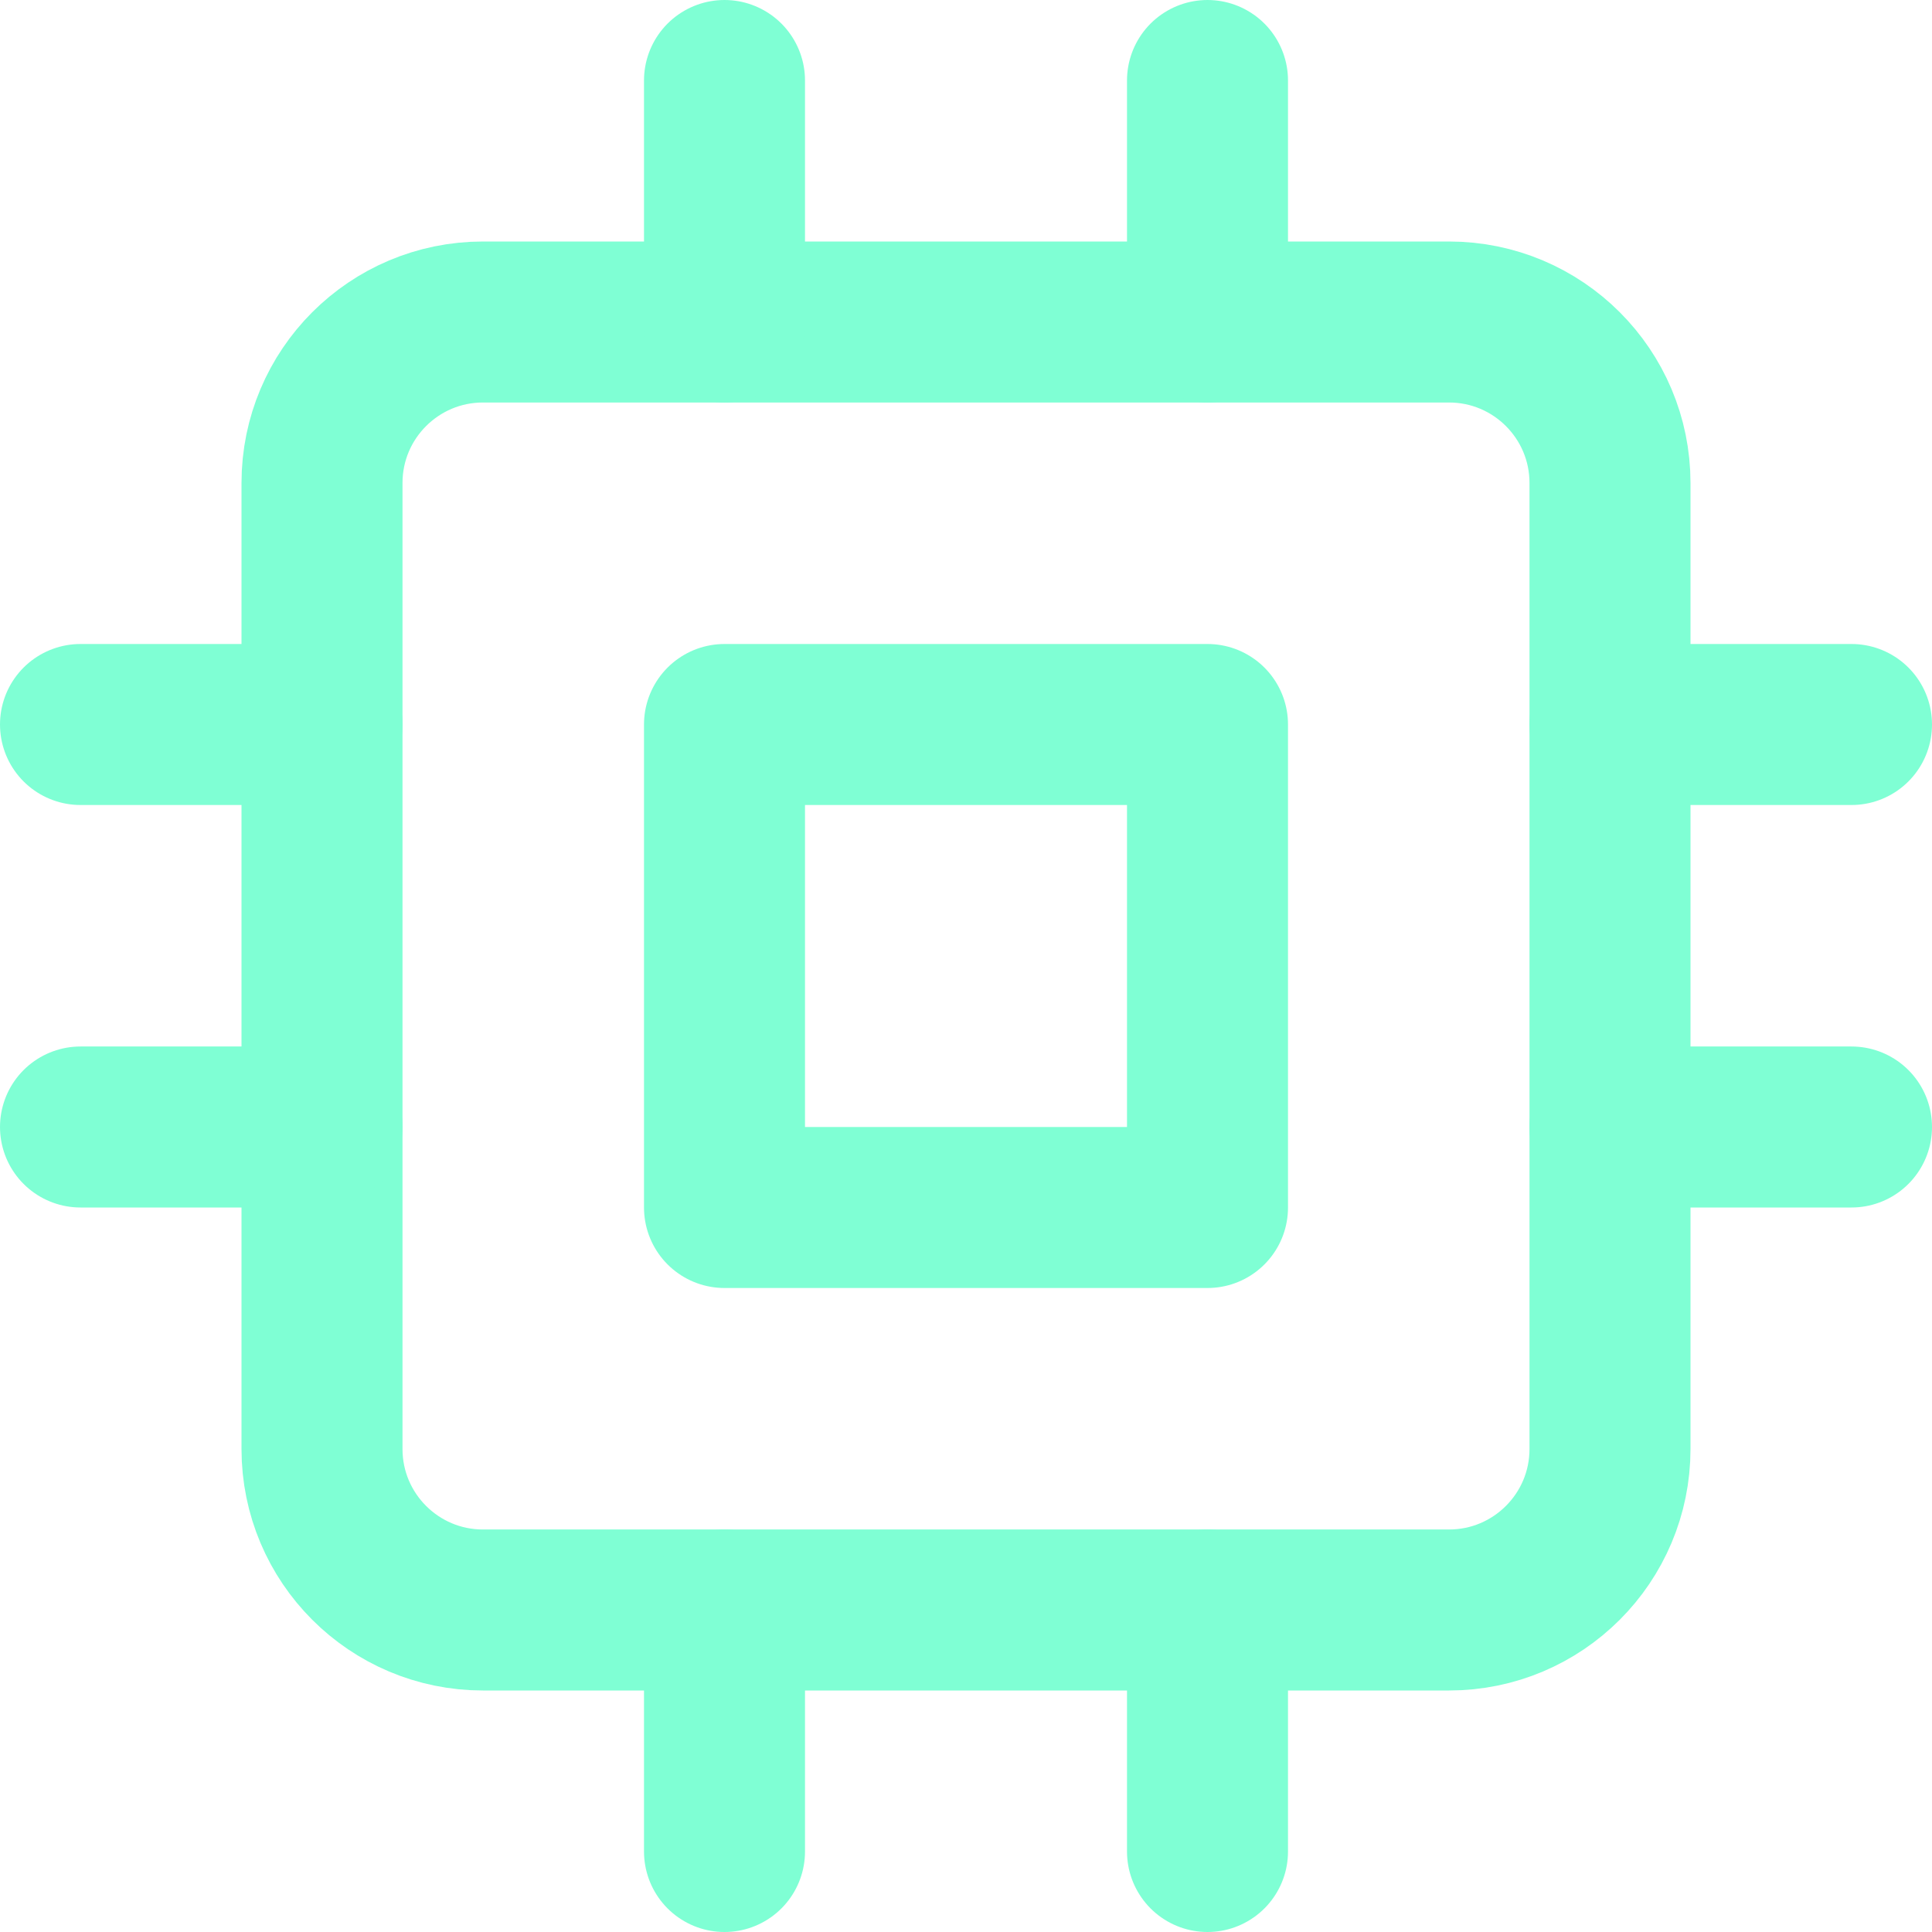
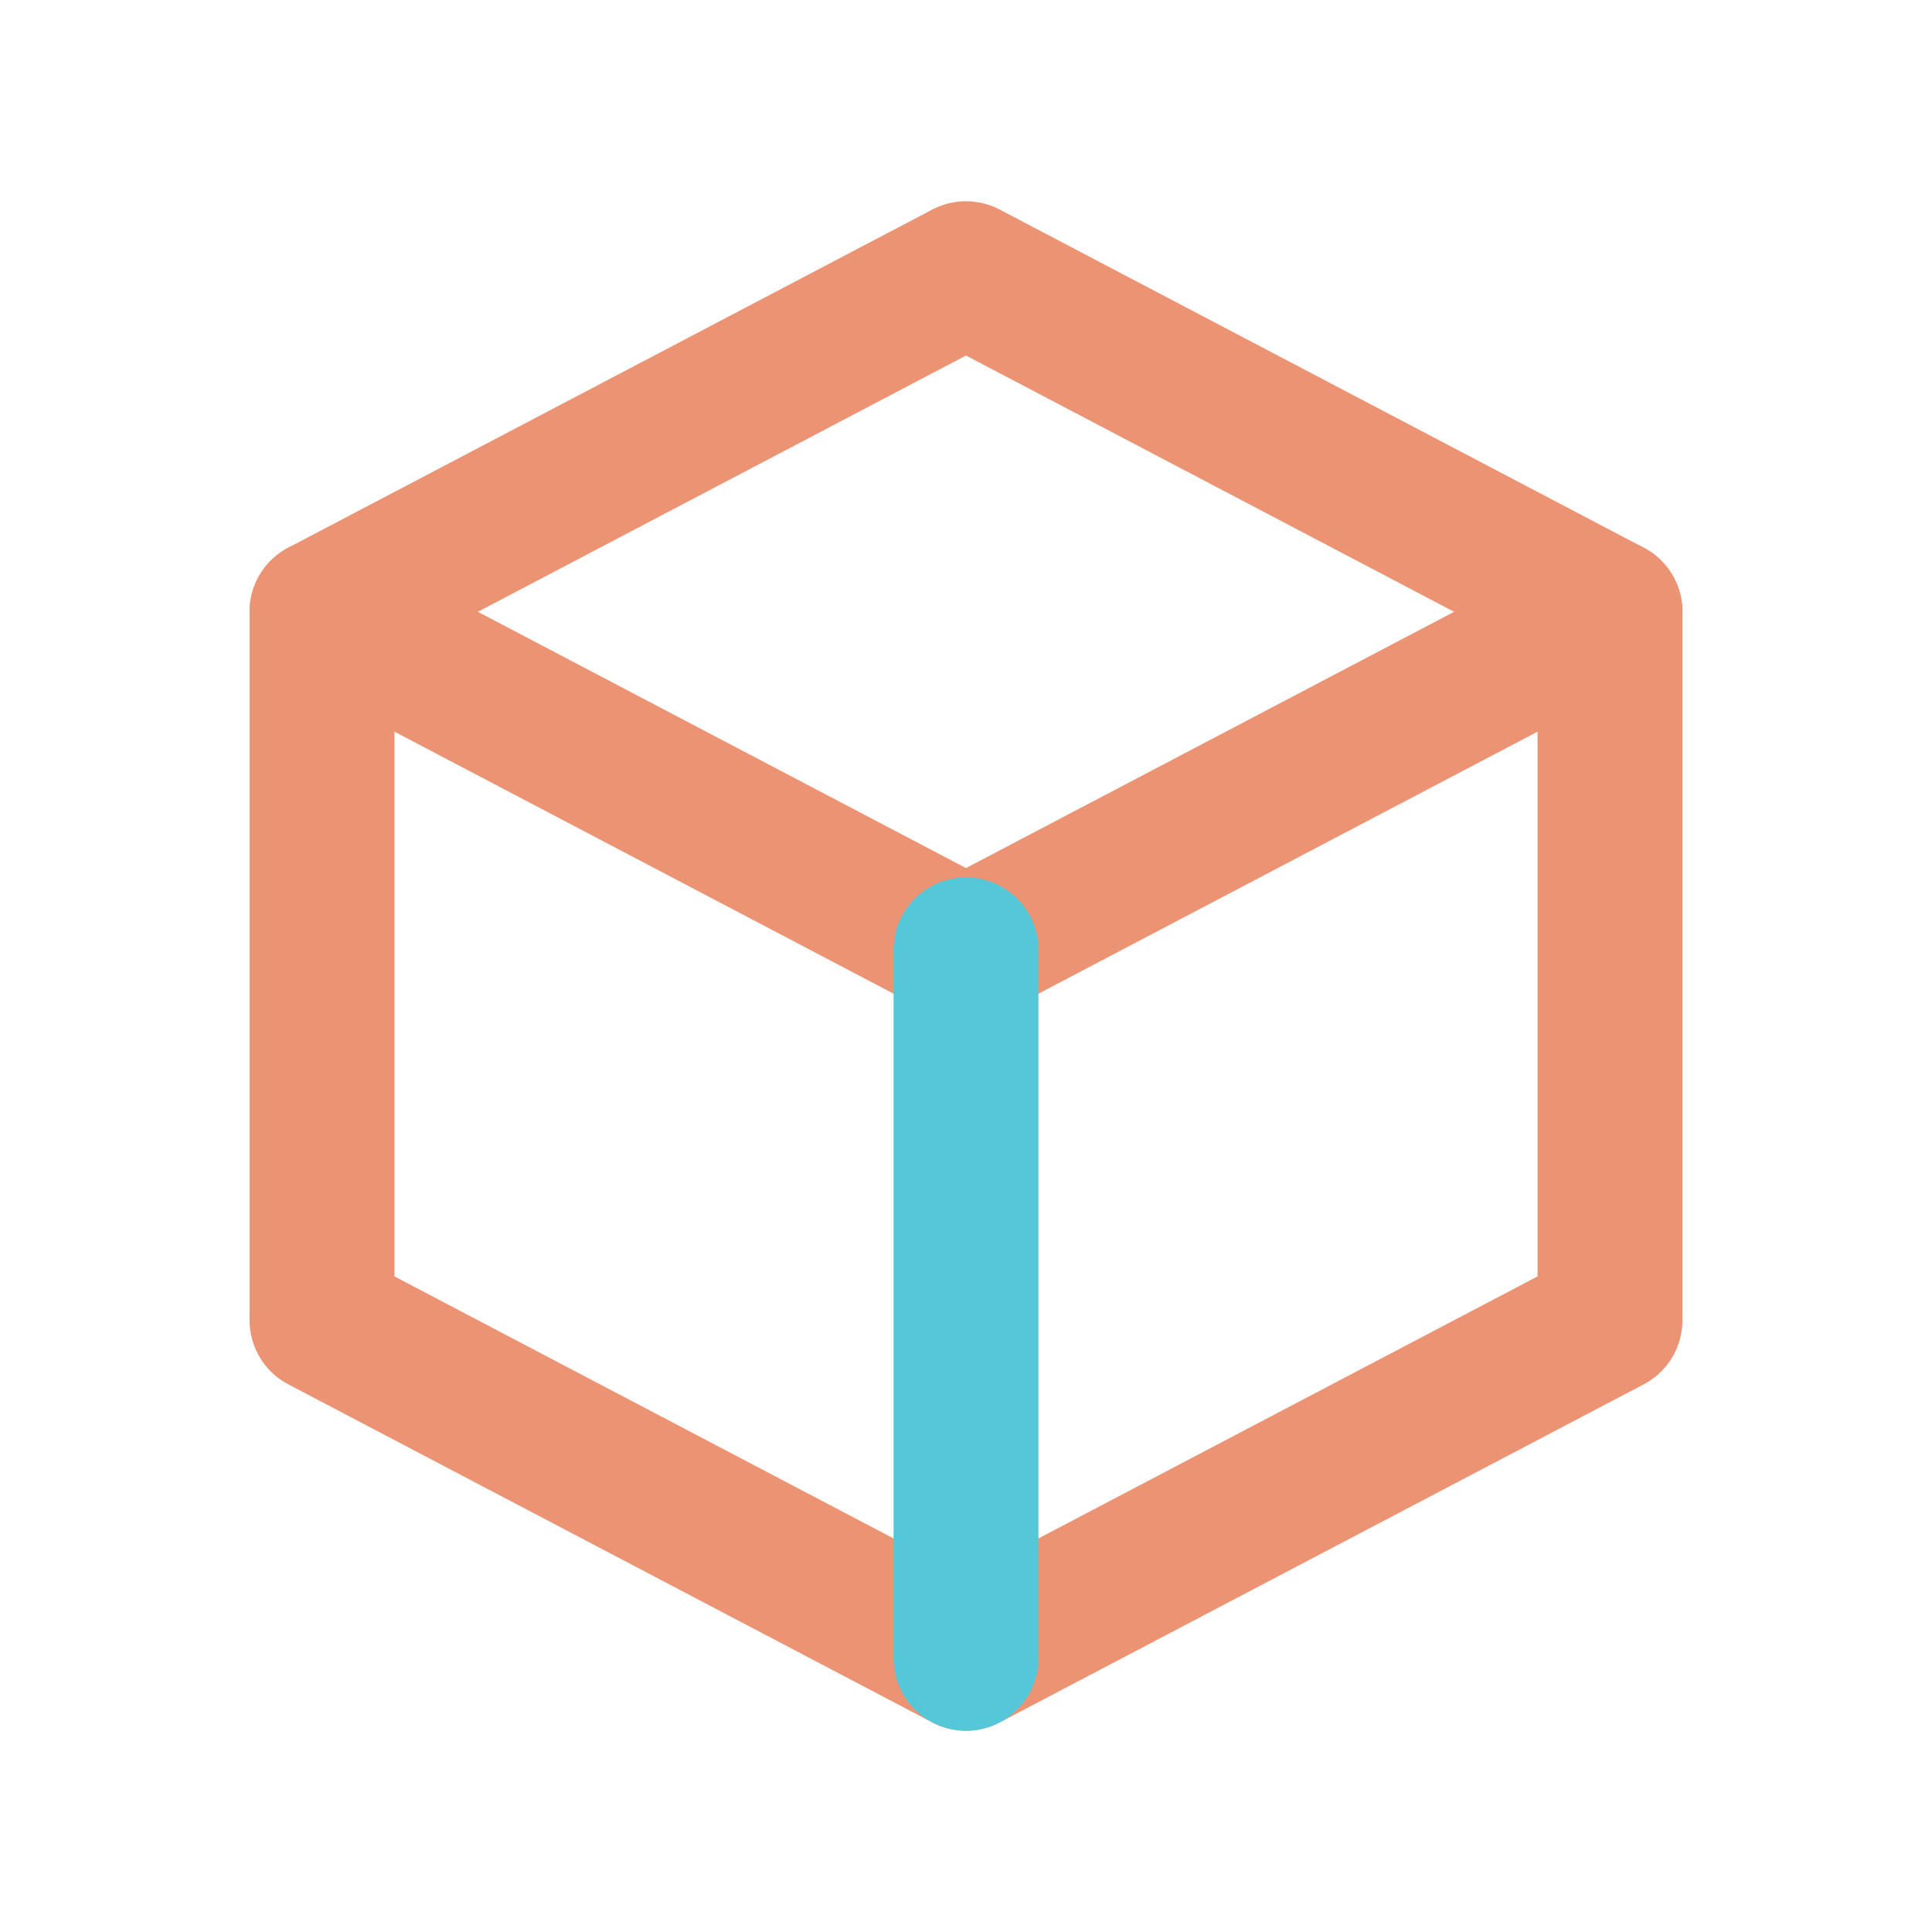
- <svg xmlns="http://www.w3.org/2000/svg" viewBox="0 0 24 24" fill="none" stroke="aquamarine" stroke-width="2" stroke-linecap="round" stroke-linejoin="round" class="feather feather-cpu">
-   <rect x="4" y="4" width="16" height="16" rx="2" ry="2" />
-   <rect x="9" y="9" width="6" height="6" />
-   <line x1="9" y1="1" x2="9" y2="4" />
-   <line x1="15" y1="1" x2="15" y2="4" />
-   <line x1="9" y1="20" x2="9" y2="23" />
-   <line x1="15" y1="20" x2="15" y2="23" />
-   <line x1="20" y1="9" x2="23" y2="9" />
-   <line x1="20" y1="14" x2="23" y2="14" />
-   <line x1="1" y1="9" x2="4" y2="9" />
-   <line x1="1" y1="14" x2="4" y2="14" />
+ <svg xmlns="http://www.w3.org/2000/svg" viewBox="0 0 24 24" width="24" height="24">
+   <g fill="none" stroke="#EC9374" stroke-width="1.8" stroke-linecap="round" stroke-linejoin="round">
+     <path d="M4 7.6l8-4.2 8 4.2v8.8l-8 4.2-8-4.2z" />
+     <path d="M4 7.6l8 4.2 8-4.2" />
+   </g>
+   <path d="M12 11.8v8.8" stroke="#54C8D8" stroke-width="1.8" stroke-linecap="round" />
</svg>
